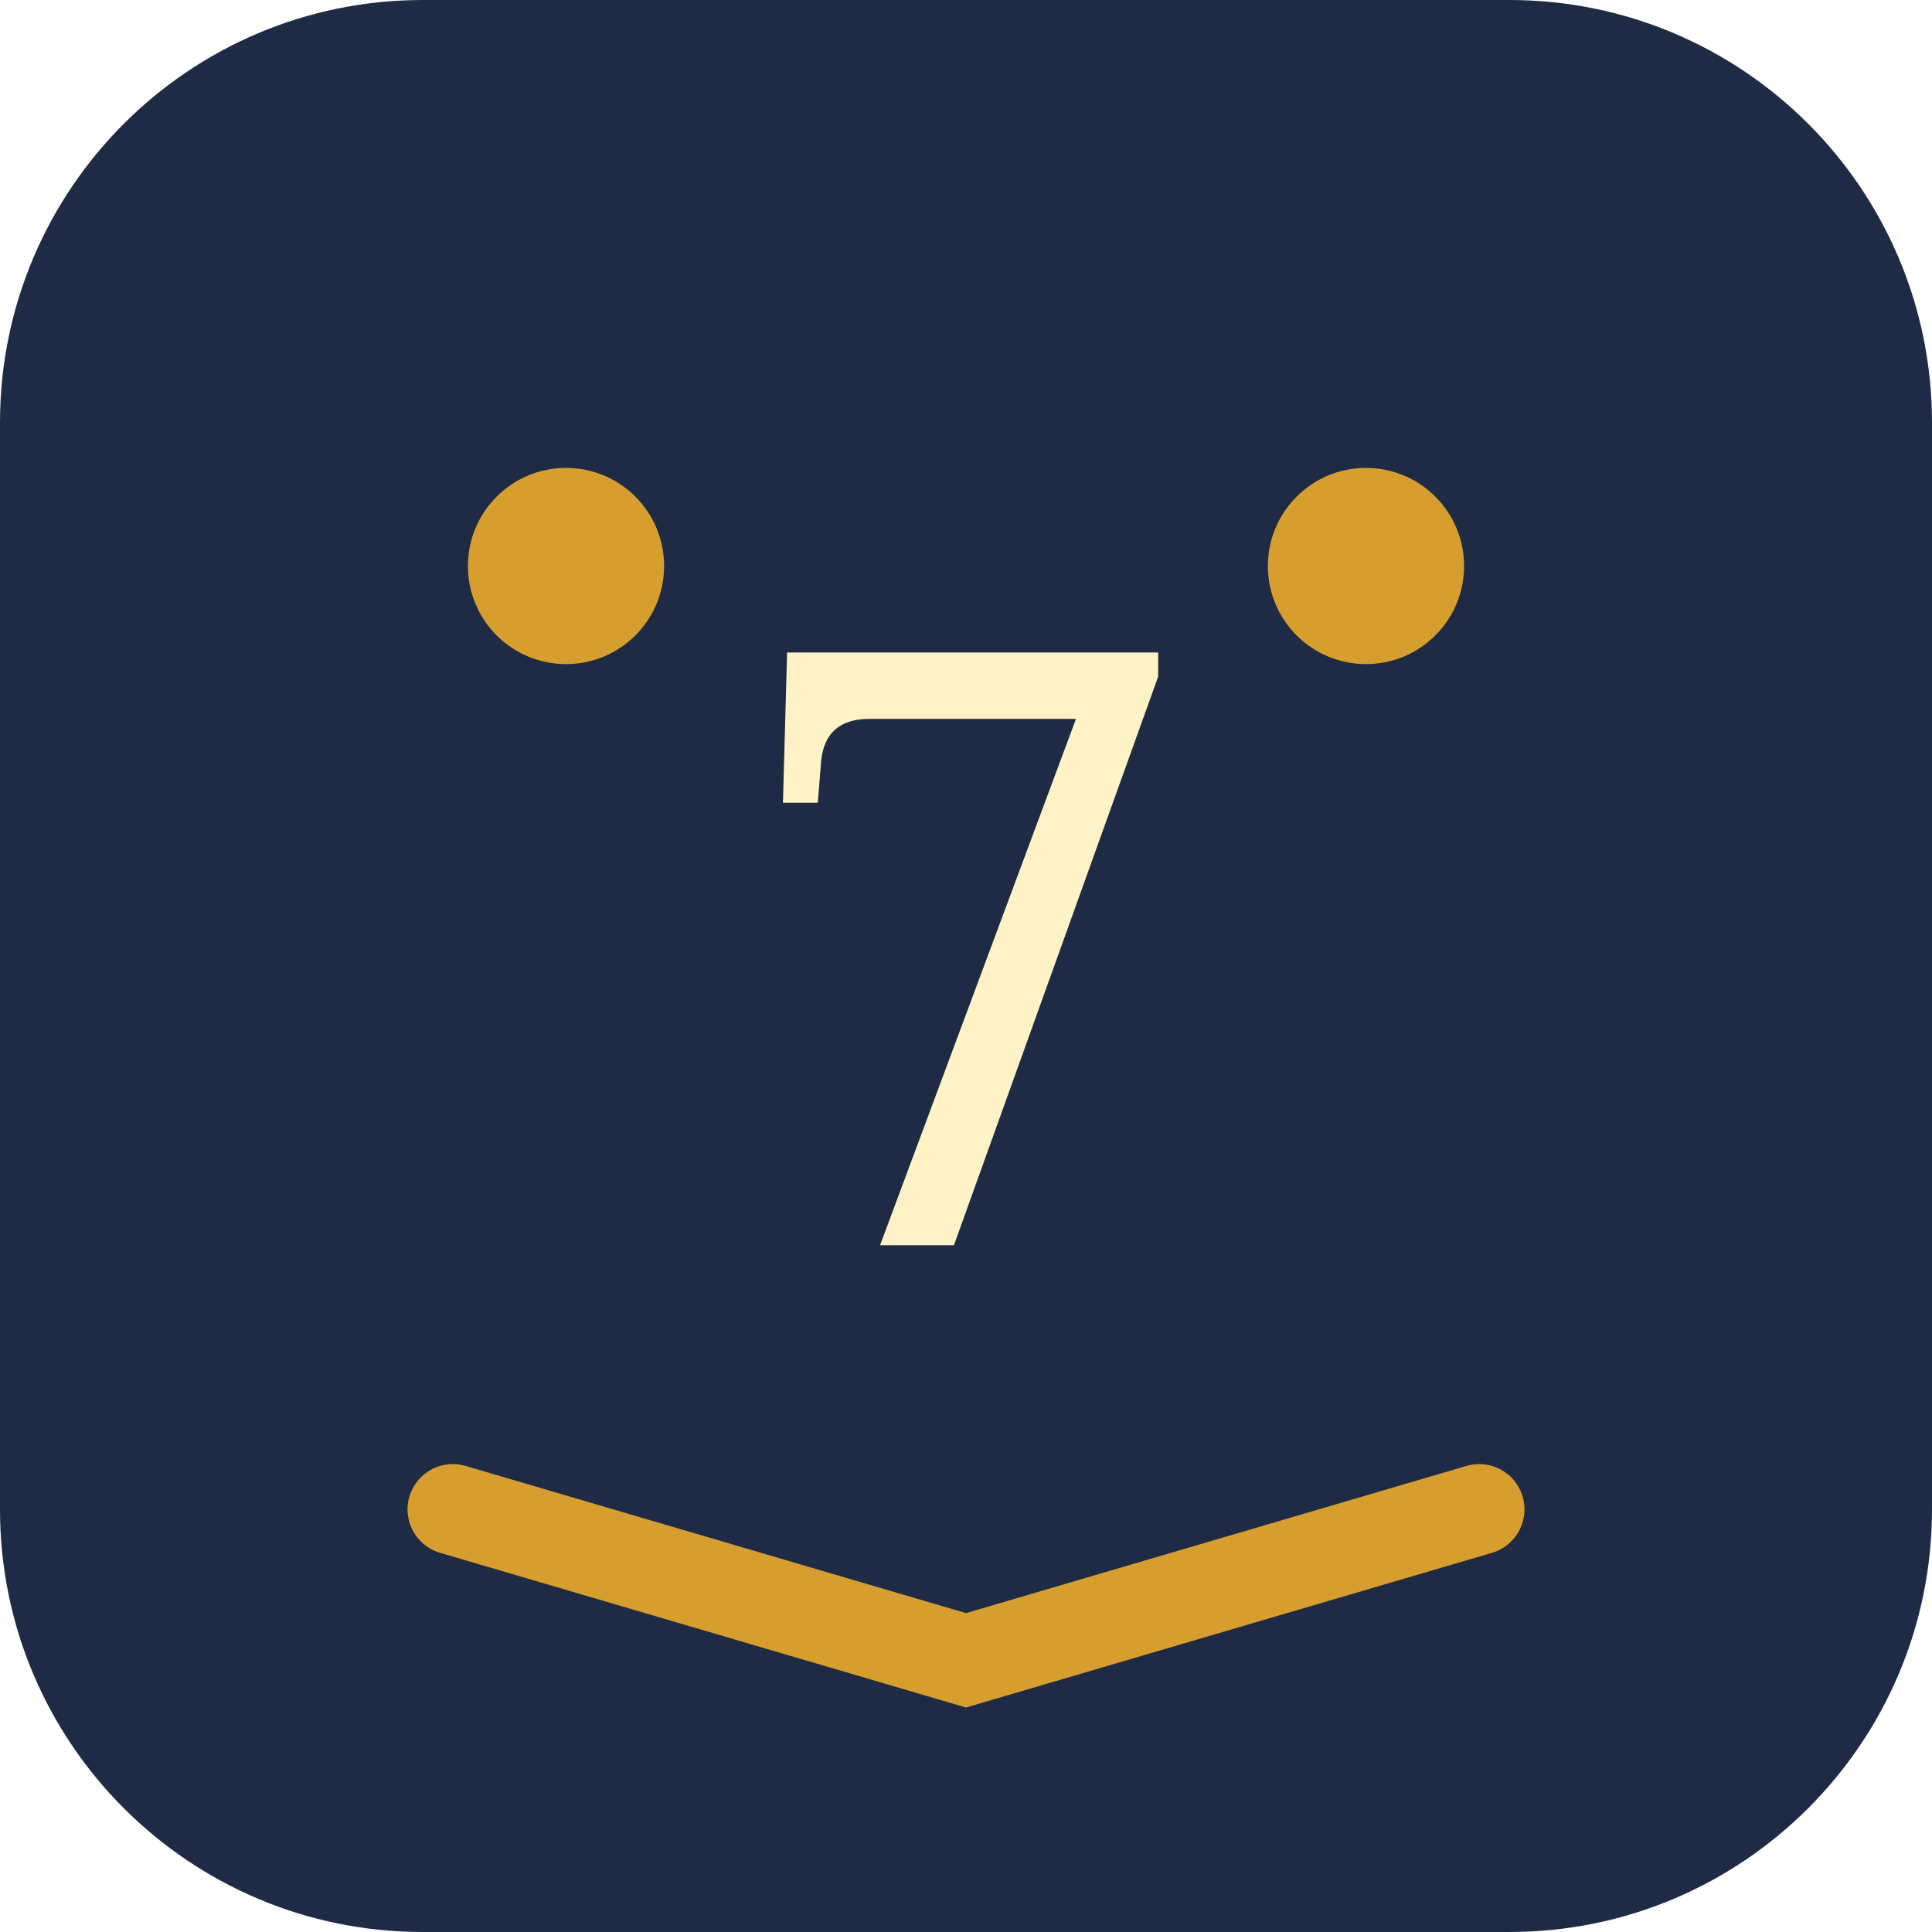
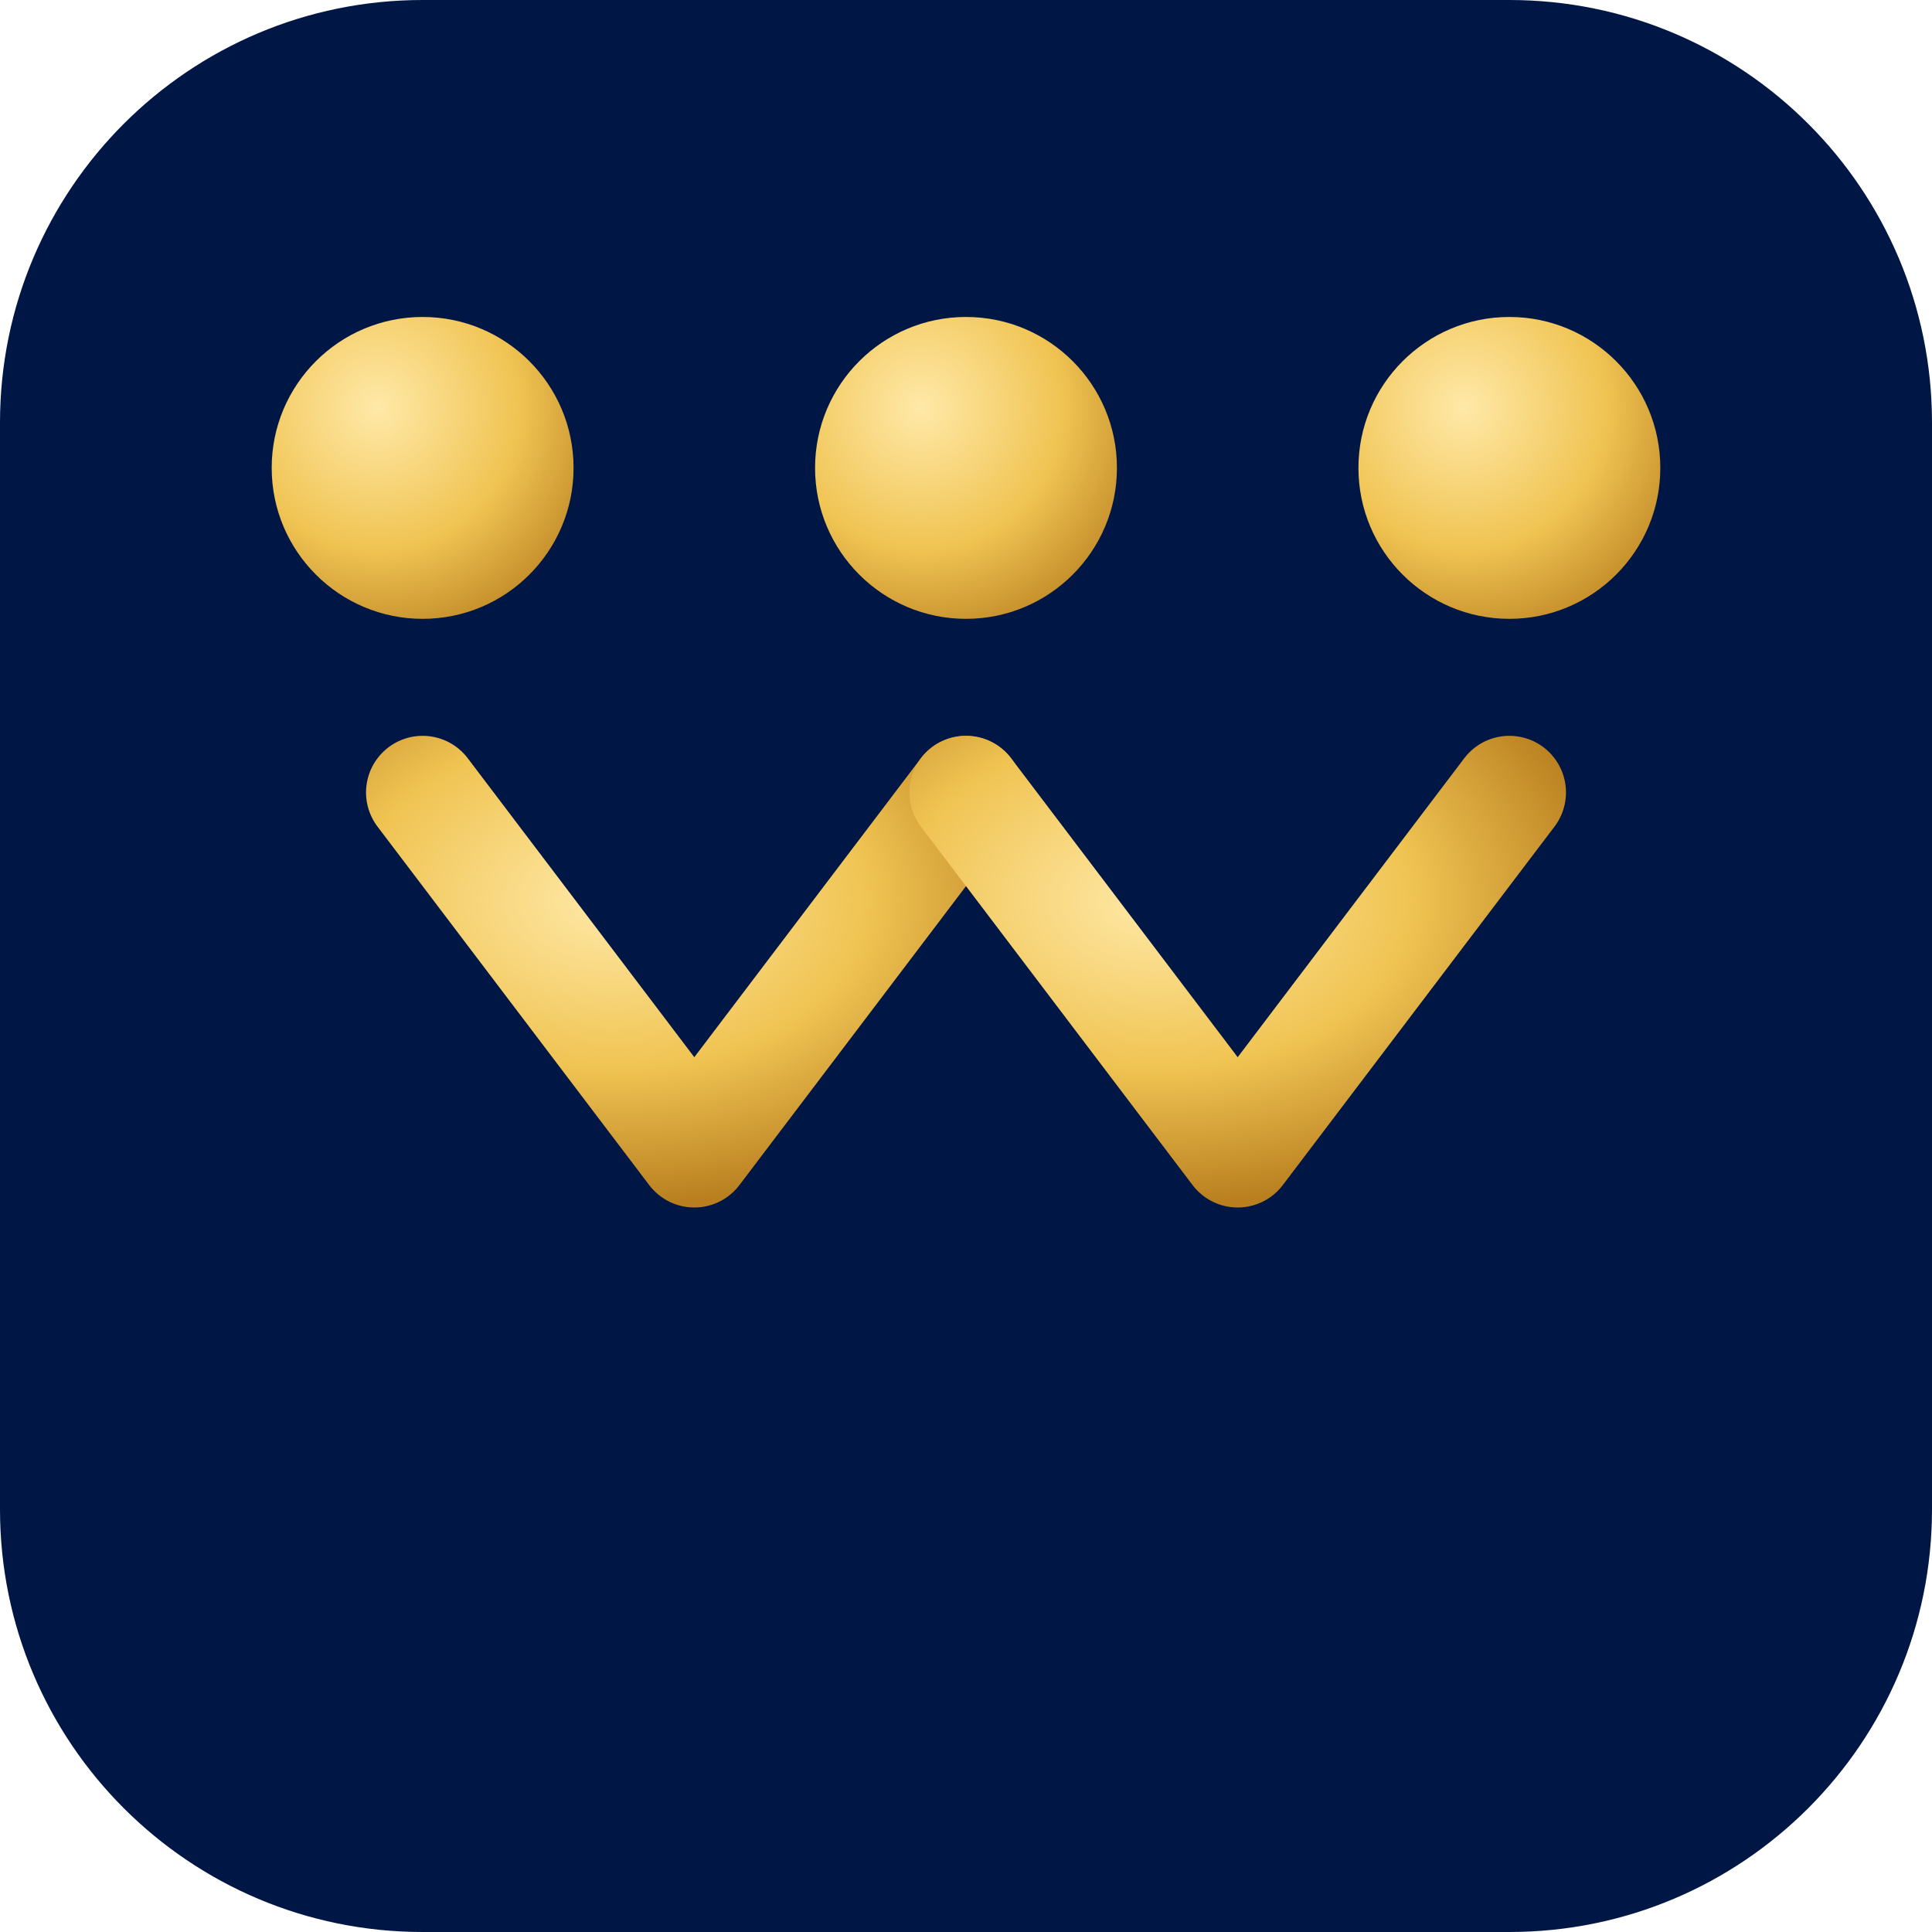
<svg xmlns="http://www.w3.org/2000/svg" viewBox="0 0 512 512">
-   <rect width="512" height="512" rx="112" fill="#1f2a44" />
-   <text x="256" y="330" font-size="220" text-anchor="middle" font-family="Georgia, serif" fill="#fef3c7">7</text>
-   <path d="M120 400 L256 440 L392 400" stroke="#d69e2e" stroke-width="24" fill="none" stroke-linecap="round" />
-   <circle cx="150" cy="150" r="26" fill="#d69e2e" />
-   <circle cx="362" cy="150" r="26" fill="#d69e2e" />
+   <defs>
+     <radialGradient id="gold" cx="35%" cy="30%" r="85%">
+       <stop offset="0%" stop-color="#ffe9a8" />
+       <stop offset="55%" stop-color="#f0c453" />
+       <stop offset="100%" stop-color="#b97f1f" />
+     </radialGradient>
+   </defs>
+   <rect width="512" height="512" rx="112" fill="#001645" />
+   <g fill="none" stroke="url(#gold)" stroke-linecap="round">
+     <path d="M112 210 L112 424" stroke-width="44" />
+     <path d="M256 210 L256 424" stroke-width="44" />
+     <path d="M400 210 L400 424" stroke-width="44" />
+     <path d="M112 210 L184 305 L256 210" stroke-width="30" stroke-linejoin="round" />
+     <path d="M256 210 L328 305 L400 210" stroke-width="30" stroke-linejoin="round" />
+   </g>
+   <circle cx="112" cy="124" r="40" fill="url(#gold)" />
+   <circle cx="256" cy="124" r="40" fill="url(#gold)" />
+   <circle cx="400" cy="124" r="40" fill="url(#gold)" />
</svg>
